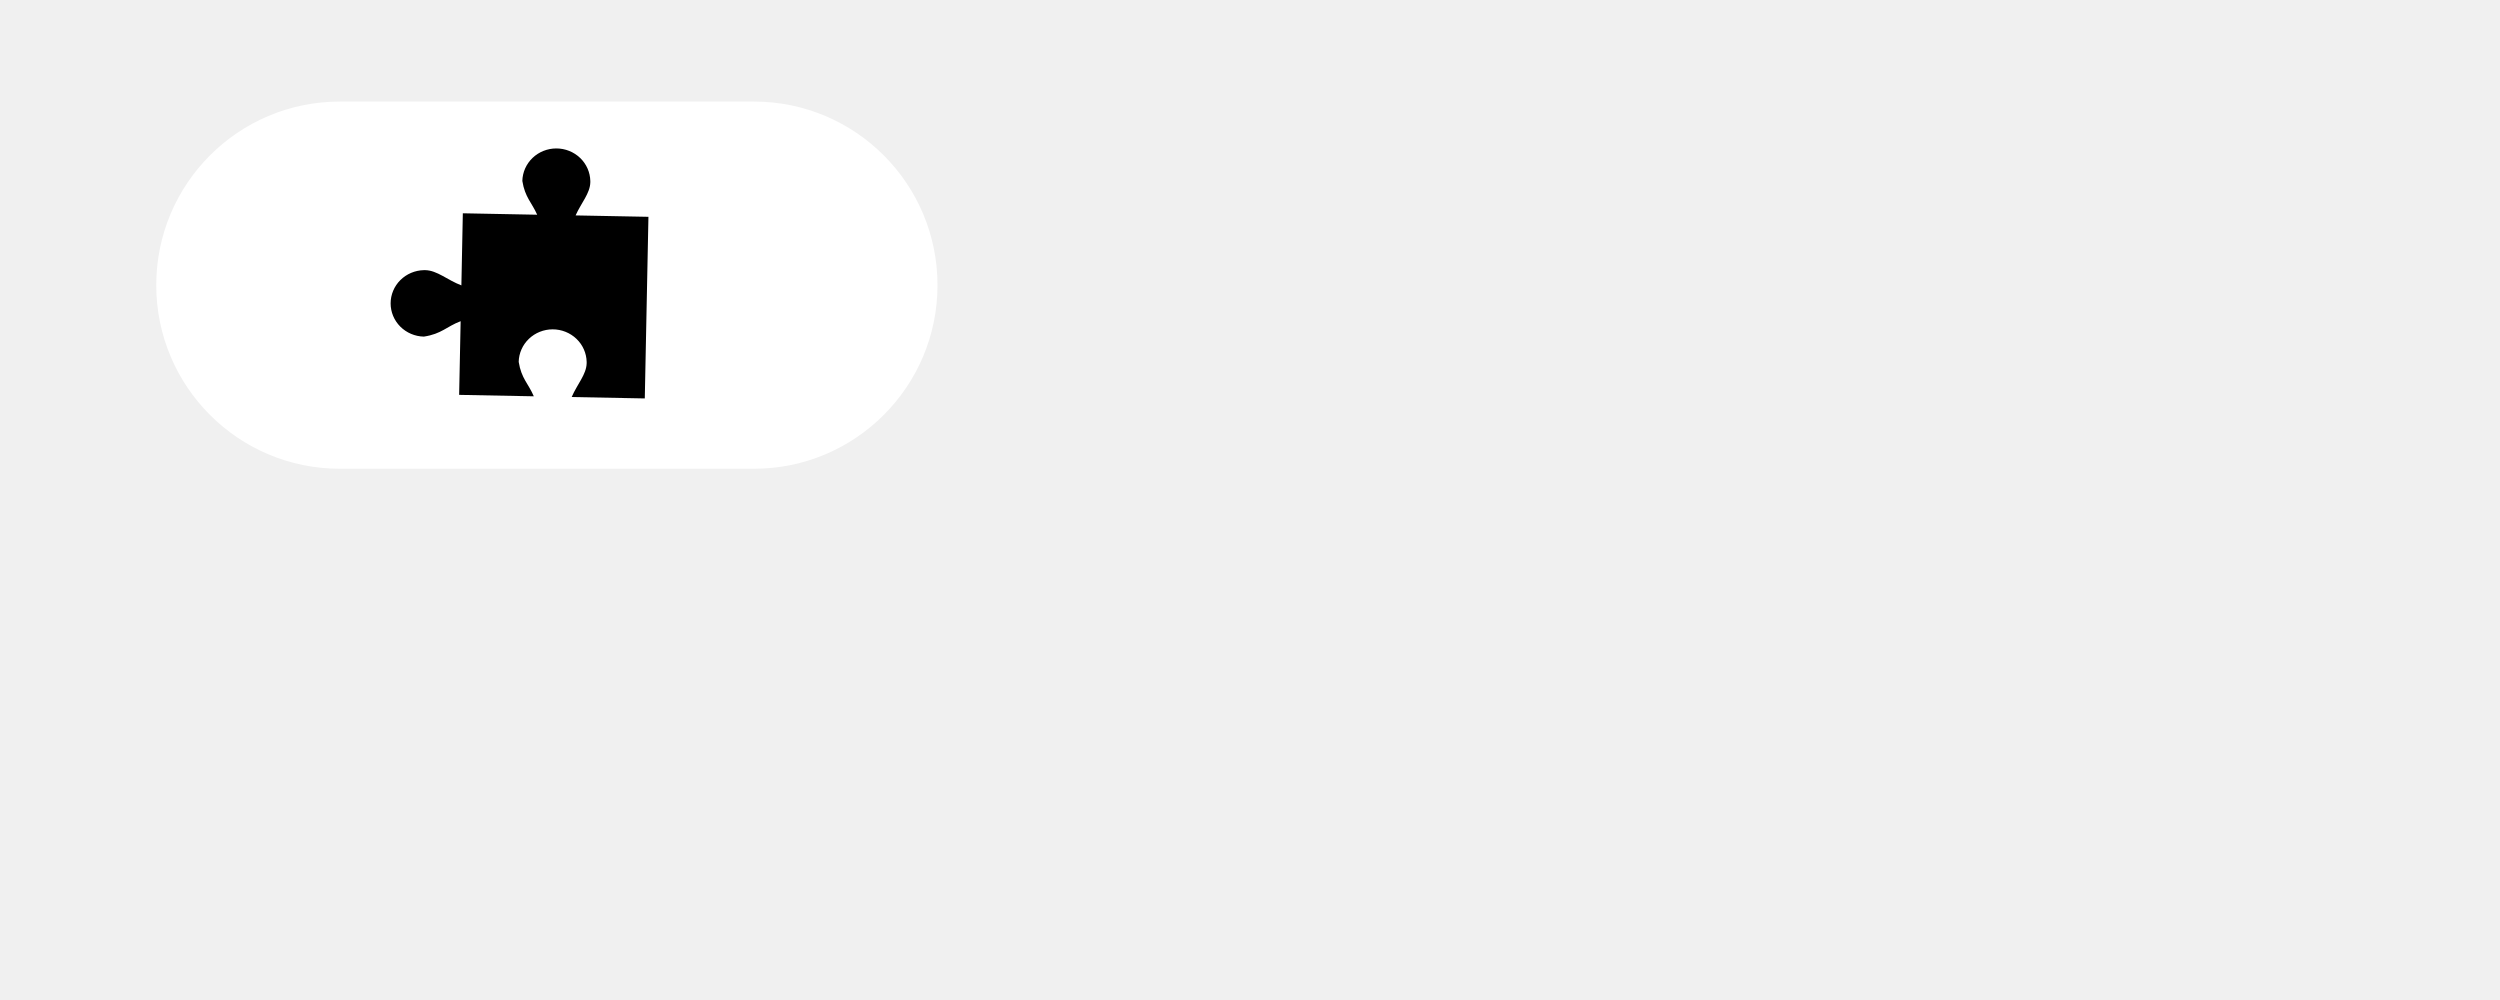
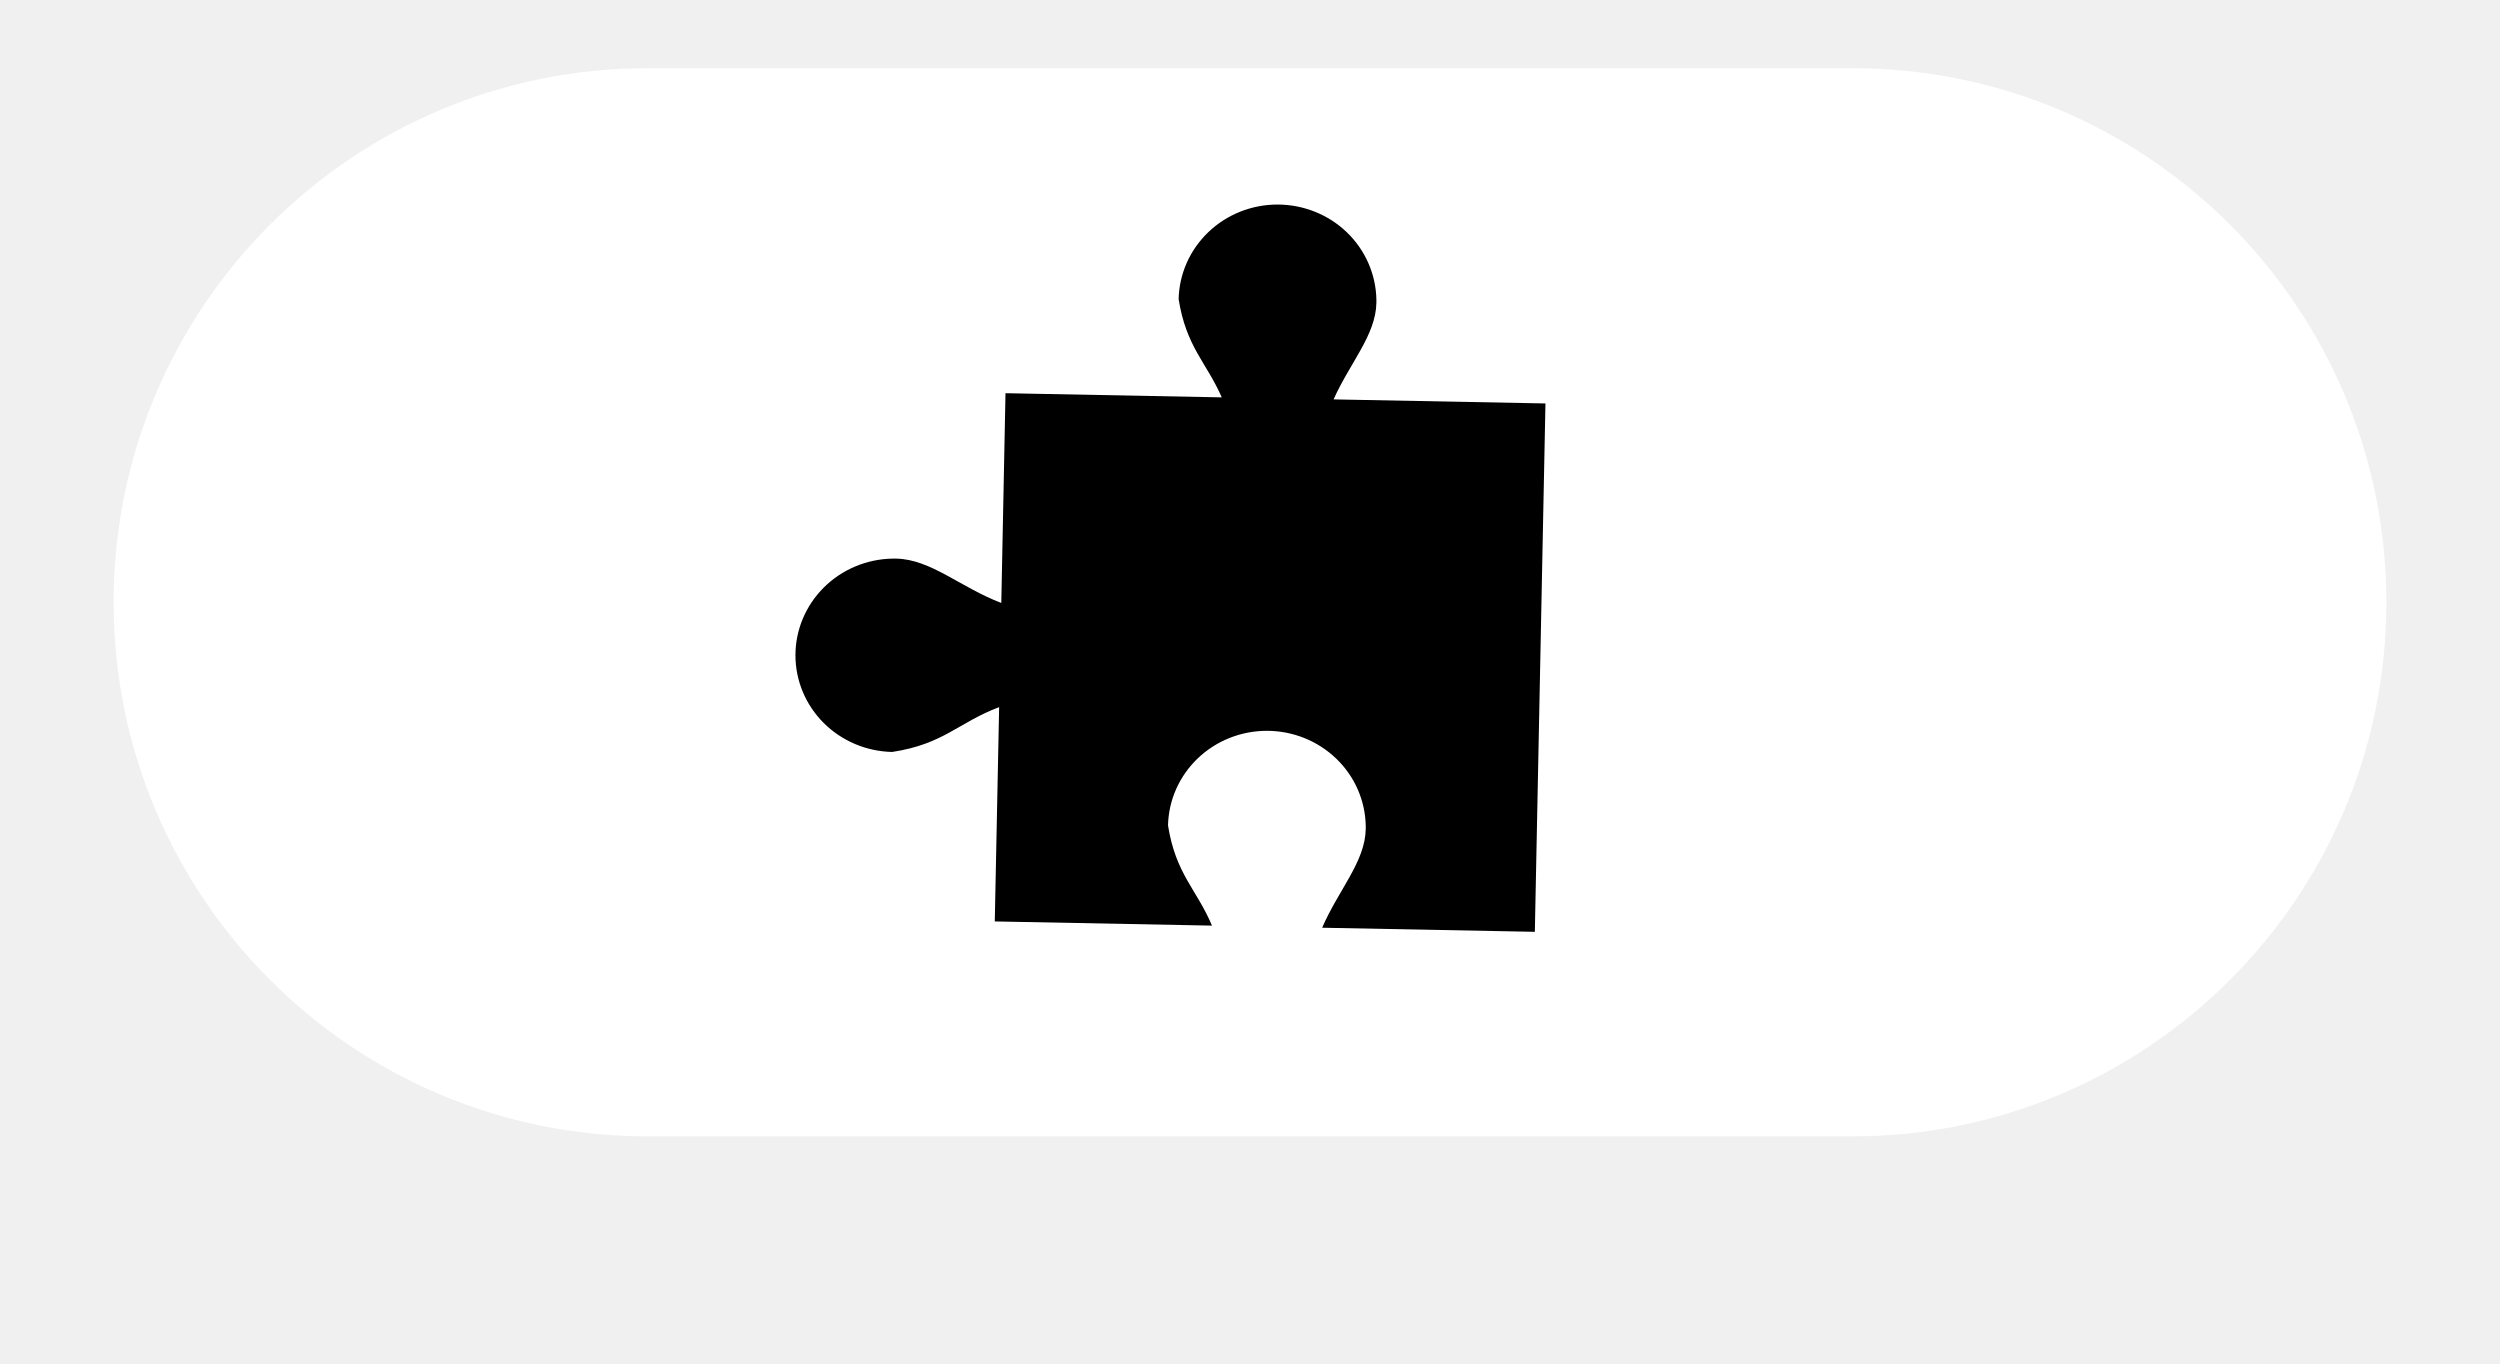
- <svg xmlns="http://www.w3.org/2000/svg" width="320" height="128" viewBox="-20 20 320 128" fill="none">
+ <svg xmlns="http://www.w3.org/2000/svg" width="110" height="60" viewBox="-5 30 110 60" fill="none">
  <rect y="33" width="100" height="47" rx="23.5" fill="white" />
  <path d="M55.561 43.331C55.564 43.277 55.564 43.223 55.561 43.169C55.537 42.056 55.069 40.996 54.257 40.217C53.444 39.438 52.351 39.001 51.213 39C50.075 38.999 48.981 39.435 48.168 40.213C47.354 40.992 46.884 42.051 46.86 43.164C47.195 45.266 48.074 45.929 48.758 47.484L39.242 47.301L39.057 56.53C37.254 55.843 35.959 54.607 34.429 54.579C34.373 54.575 34.318 54.575 34.263 54.579C33.125 54.601 32.042 55.059 31.245 55.853C30.448 56.648 30.001 57.716 30 58.829C29.999 59.942 30.444 61.011 31.239 61.807C32.035 62.602 33.117 63.062 34.255 63.086C36.532 62.74 37.157 61.794 38.962 61.114L38.77 70.543L48.328 70.727C47.642 69.108 46.733 68.461 46.393 66.32C46.417 65.207 46.887 64.148 47.7 63.369C48.514 62.591 49.607 62.156 50.745 62.156C51.883 62.157 52.975 62.594 53.788 63.373C54.601 64.152 55.069 65.212 55.092 66.325C55.095 66.379 55.095 66.433 55.092 66.487C55.063 67.924 53.894 69.155 53.175 70.82L62.533 71L63 47.752L53.677 47.573C54.403 45.956 55.532 44.746 55.561 43.331Z" fill="black" />
</svg>
